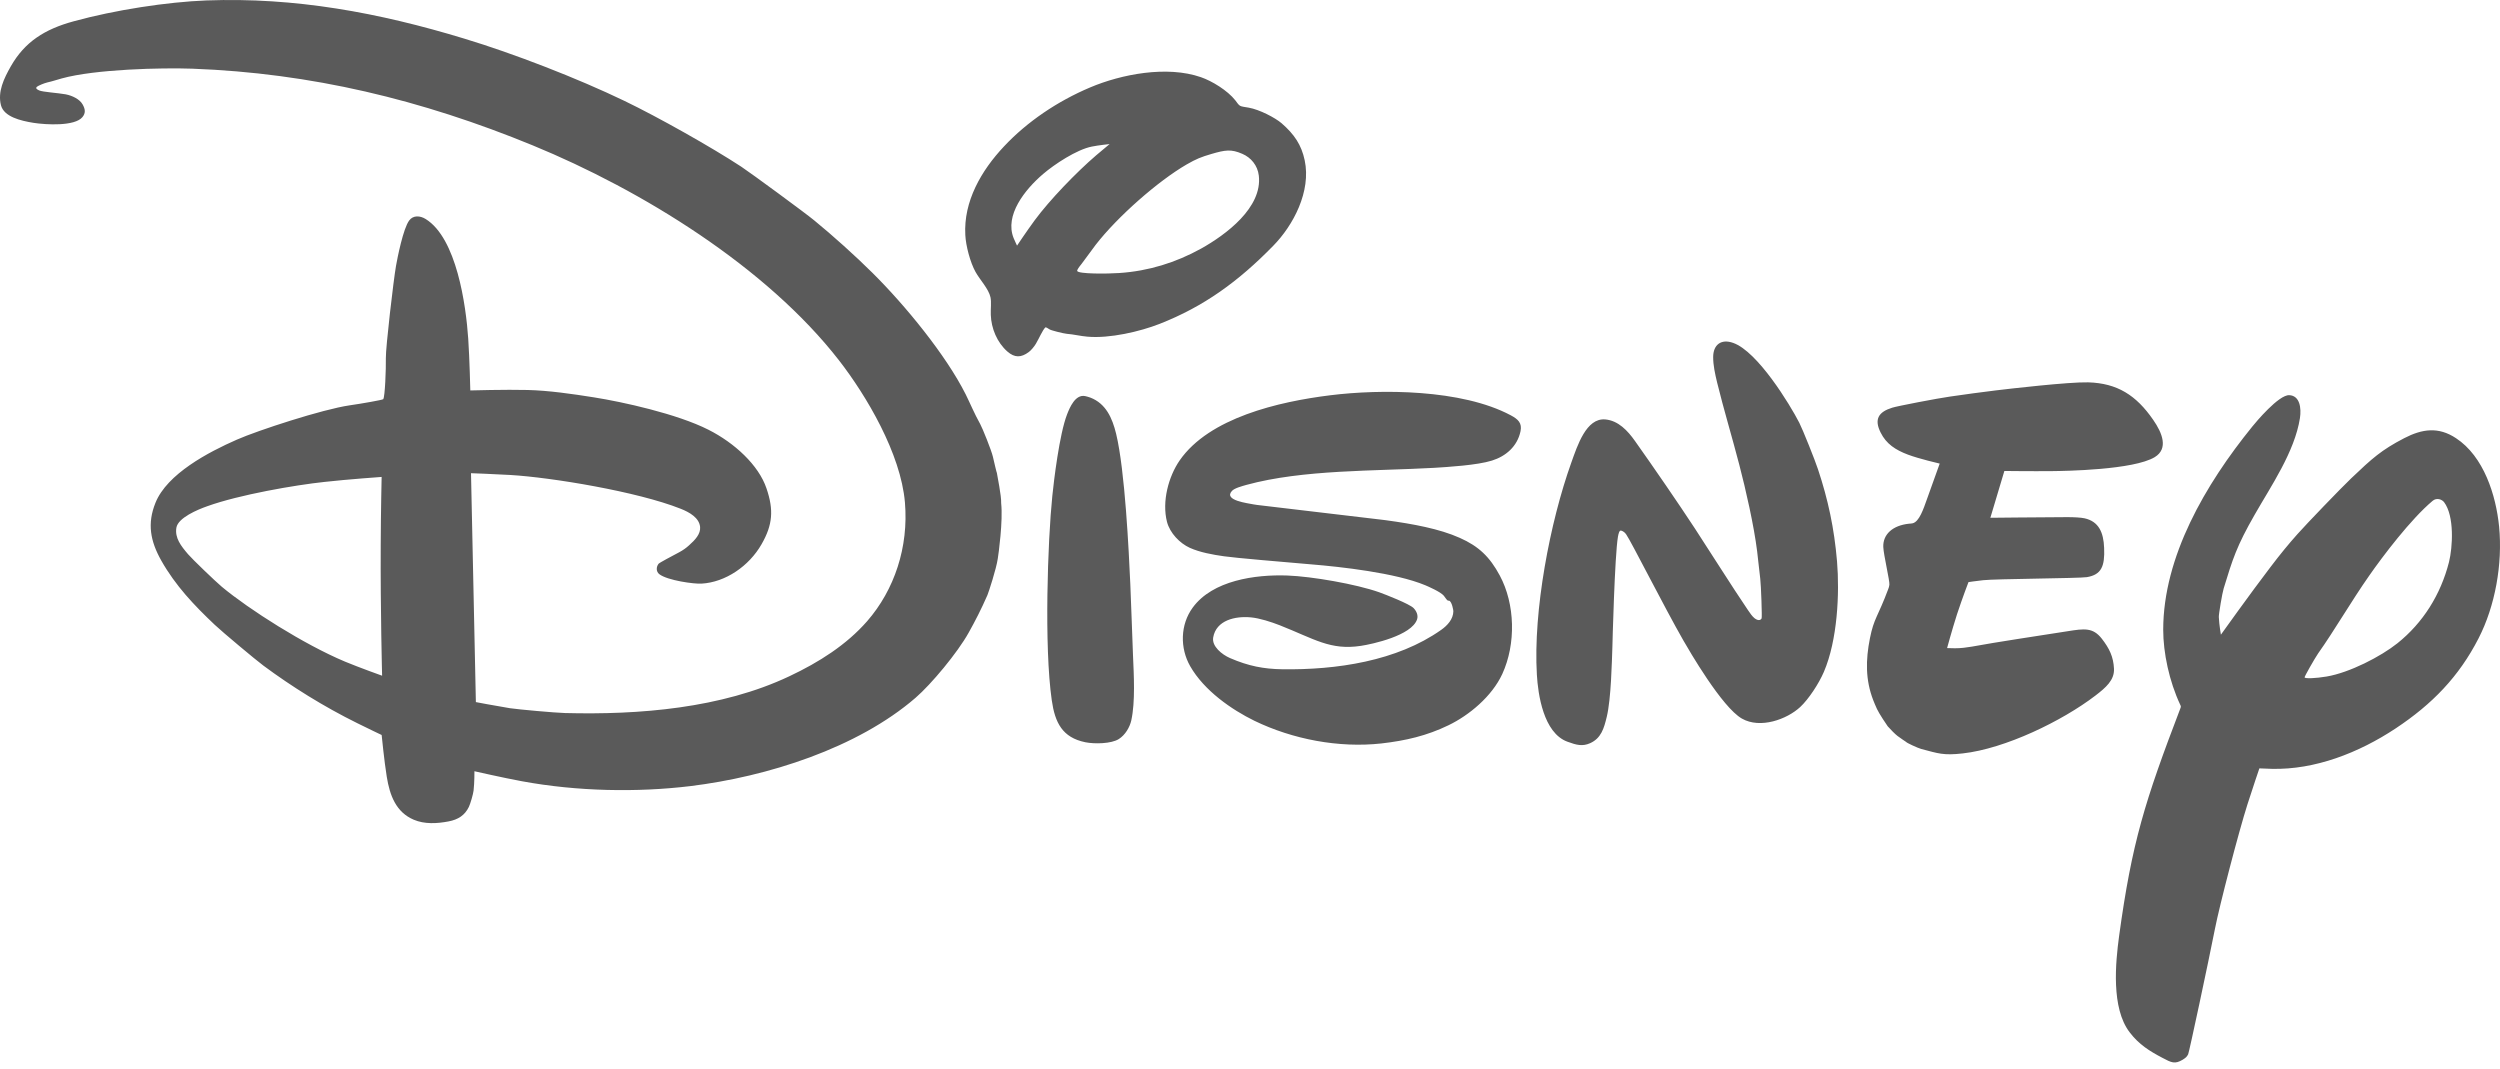
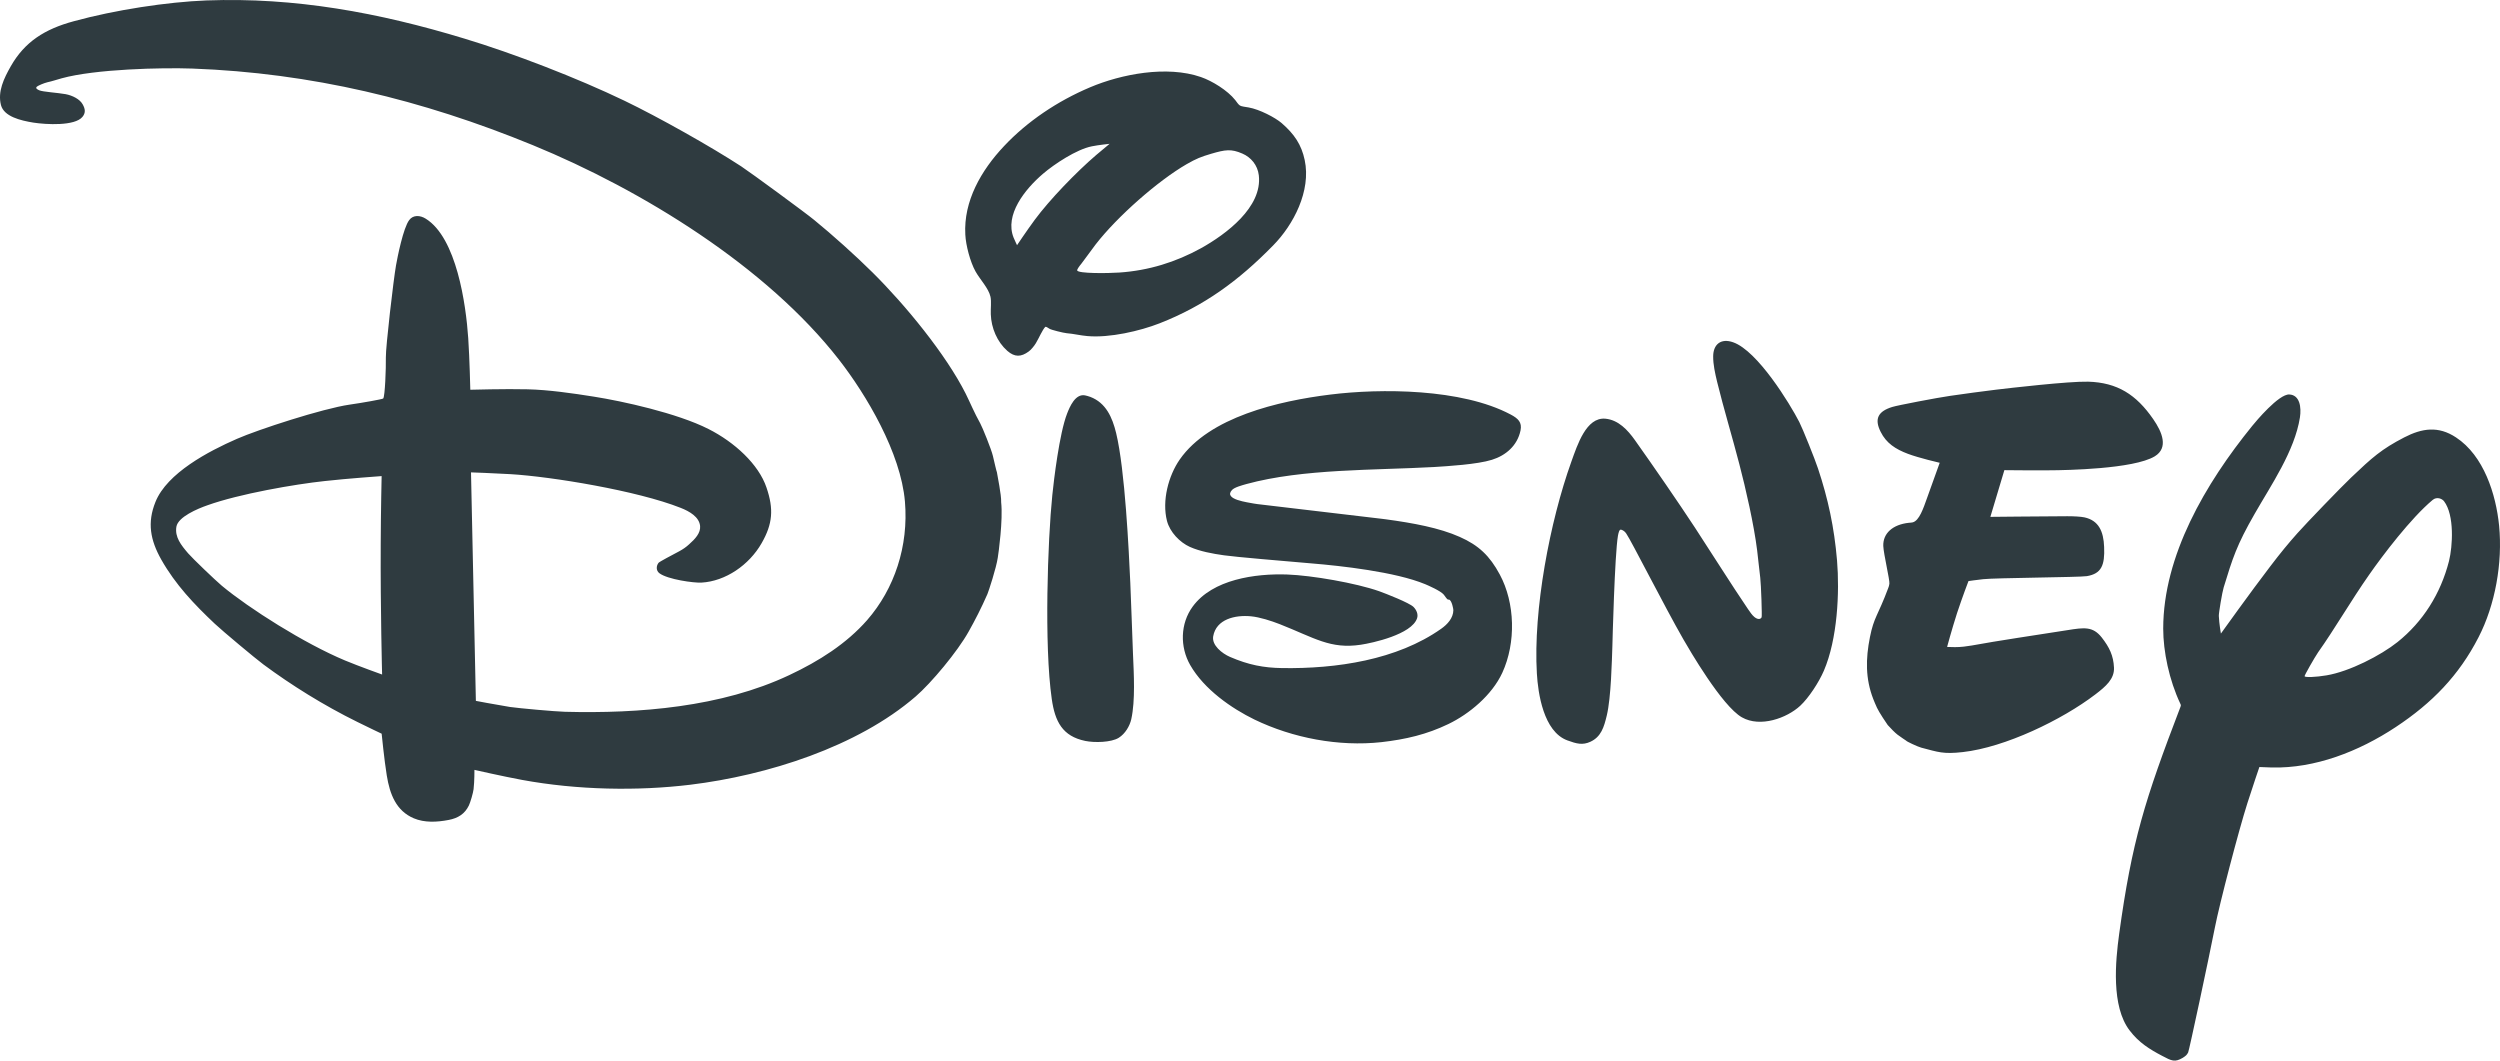
- <svg xmlns="http://www.w3.org/2000/svg" width="330" height="141" viewBox="0 0 330 141">
-   <path fill="#5A5A5A" fill-rule="evenodd" d="M254.589,131.063 C256.536,128.423 260.055,124.764 262.701,122.496 C263.517,121.806 264.468,121.017 264.468,121.017 C264.468,121.017 262.971,121.173 262.128,121.347 C260.118,121.74 257.169,123.699 255.693,124.965 C253.263,127.041 250.594,130.424 251.796,133.424 C251.976,133.856 252.249,134.423 252.249,134.423 C252.249,134.423 253.521,132.515 254.589,131.063 Z M276.545,134.816 C279.83,132.98 284.656,129.398 284.164,125.181 C284.005,123.822 283.117,122.79 281.989,122.307 C280.52,121.668 279.758,121.782 277.883,122.331 C276.527,122.733 275.918,122.973 274.637,123.708 C270.863,125.898 265.527,130.58 262.626,134.321 C261.954,135.197 261.276,136.184 260.751,136.856 C260.409,137.267 260.154,137.654 260.184,137.759 C260.298,138.188 264.258,138.146 265.761,138.038 C269.6,137.78 273.2,136.667 276.545,134.816 Z M254.73,147.388 C254.499,147.778 254.067,148.282 253.785,148.48 C252.786,149.215 251.943,149.248 250.971,148.399 C249.622,147.211 248.842,145.354 248.785,143.554 C248.755,142.766 248.884,141.905 248.743,141.236 C248.494,140.117 247.372,138.971 246.772,137.9 C246.064,136.631 245.491,134.438 245.422,133.022 C245.173,128.6 247.507,124.533 250.537,121.317 C253.584,118.068 257.571,115.368 261.912,113.535 C266.01,111.802 272.021,110.626 276.524,112.189 C277.985,112.693 280.031,113.94 281.057,115.239 C281.272,115.515 281.452,115.815 281.677,115.956 C281.872,116.082 282.397,116.133 282.814,116.208 C284.254,116.457 286.324,117.543 287.167,118.266 C288.856,119.733 289.792,121.134 290.221,123.165 C291.085,127.248 288.733,131.732 286.054,134.456 C281.461,139.157 276.929,142.454 271.055,144.757 C268.481,145.765 264.465,146.704 261.537,146.44 C260.631,146.365 259.692,146.128 258.81,146.062 C258.363,146.023 256.71,145.606 256.536,145.474 C256.317,145.315 256.038,145.165 255.978,145.222 C255.585,145.633 255.168,146.653 254.73,147.388 Z M261.918,154.48 C263.976,155.266 264.822,157.174 265.329,159.261 C266.504,164.121 267.008,174.863 267.2,179.078 C267.344,182.228 267.422,185.345 267.554,188.462 C267.665,191.107 267.875,194.62 267.329,197.101 C267.128,197.992 266.534,199.018 265.68,199.555 C264.699,200.179 262.476,200.227 261.255,199.975 C258.24,199.351 257.259,197.413 256.833,194.434 C255.81,187.322 256.299,173.364 256.905,167.472 C257.1,165.537 257.838,159.303 258.855,156.694 C259.197,155.806 259.938,154.03 261.225,154.282 C261.402,154.315 261.681,154.396 261.918,154.48 Z M160.845,165.612 C156.937,166.029 149.596,167.298 145.366,168.819 C144.092,169.263 141.509,170.346 141.284,171.648 C141.056,173.01 141.89,174.062 142.829,175.163 C143.369,175.796 146.428,178.739 147.283,179.456 C150.88,182.453 158.17,187.088 163.548,189.337 C165.384,190.102 168.438,191.194 168.438,191.194 C168.438,191.194 168.21,182.504 168.255,173.945 C168.273,169.422 168.375,164.955 168.375,164.955 C168.375,164.955 163.911,165.27 160.845,165.612 Z M249.706,175.745 C249.514,177.086 248.5,180.179 248.338,180.56 C247.519,182.435 246.718,183.986 245.86,185.519 C244.396,188.153 240.922,192.325 238.852,194.11 C231.179,200.746 219.294,204.525 209.094,205.77 C202.18,206.607 194.23,206.481 186.896,205.125 C184.376,204.66 180.626,203.803 180.626,203.803 C180.626,203.803 180.635,205.302 180.512,206.361 C180.455,206.835 180.089,208.107 179.888,208.518 C179.351,209.619 178.478,210.186 177.209,210.426 C175.673,210.72 174.045,210.807 172.623,210.207 C170.295,209.22 169.455,207.036 169.053,204.534 C168.723,202.519 168.378,199.018 168.378,199.018 C168.378,199.018 166.638,198.196 165.183,197.47 C160.719,195.268 156.475,192.61 152.77,189.862 C151.744,189.103 147.328,185.402 146.35,184.478 C143.618,181.895 141.161,179.309 139.289,175.997 C137.834,173.412 137.417,171.111 138.521,168.372 C140.051,164.553 145.525,161.67 149.275,160.029 C152.032,158.814 160.584,156.022 164.142,155.506 C165.819,155.266 168.423,154.804 168.582,154.696 C168.822,154.432 168.96,150.646 168.933,149.266 C168.903,147.904 169.941,138.974 170.274,137.087 C170.454,136.058 171.228,132.125 172.02,131.096 C172.533,130.4 173.448,130.448 174.192,130.913 C178.268,133.442 179.504,142.238 179.807,146.713 C179.99,149.437 180.08,153.538 180.08,153.538 C180.08,153.538 184.757,153.403 187.637,153.478 C190.429,153.547 193.51,153.991 196.414,154.453 C200.131,155.041 207.372,156.622 211.524,158.73 C214.947,160.461 218.145,163.386 219.18,166.479 C220.146,169.314 219.999,171.27 218.532,173.828 C216.885,176.72 213.762,178.862 210.597,179.039 C209.652,179.102 206.109,178.628 205.021,177.785 C204.589,177.443 204.613,176.837 204.925,176.426 C205.042,176.276 206.694,175.409 207.675,174.887 C208.164,174.62 208.572,174.335 208.95,173.987 C209.766,173.265 210.495,172.479 210.414,171.561 C210.3,170.361 209.037,169.62 207.825,169.146 C202.156,166.896 190.834,165.021 185.357,164.697 C183.215,164.571 180.173,164.463 180.173,164.463 L180.815,194.677 C180.815,194.677 183.335,195.16 185.318,195.484 C186.461,195.652 191.284,196.087 192.565,196.12 C202.33,196.378 213.228,195.508 222.188,191.269 C226.121,189.418 229.73,187.118 232.46,184.001 C236.065,179.864 237.952,174.218 237.451,168.321 C236.902,161.865 232.364,154.222 228.746,149.563 C219.174,137.249 202.768,127.131 188.339,121.197 C173.601,115.14 159.04,111.649 143.396,111.067 C139.367,110.923 130.571,111.127 126.135,112.357 C125.493,112.534 124.857,112.75 124.266,112.876 C123.798,112.99 123.072,113.298 122.868,113.457 C122.643,113.673 122.919,113.823 123.18,113.94 C123.651,114.147 125.634,114.264 126.66,114.45 C127.572,114.624 128.535,115.113 128.907,115.788 C129.267,116.424 129.318,116.925 128.883,117.456 C127.875,118.689 124.083,118.473 122.418,118.215 C120.684,117.933 118.527,117.408 118.128,115.896 C117.672,114.117 118.509,112.375 119.424,110.761 C121.26,107.536 123.882,105.856 127.734,104.809 C133.193,103.309 140.09,102.256 145.249,102.058 C156.928,101.623 167.976,103.657 179.285,107.098 C185.759,109.051 194.242,112.336 200.443,115.326 C204.889,117.468 211.908,121.422 215.85,124.005 C217.092,124.824 224.366,130.166 225.494,131.105 C227.852,133.031 230.939,135.8 233.165,138.017 C237.484,142.298 242.857,148.855 245.473,154.057 C246.094,155.311 246.586,156.538 247.39,157.981 C247.669,158.473 248.866,161.436 249.064,162.294 C249.259,163.14 249.547,164.385 249.589,164.43 C249.649,164.889 250.195,167.427 250.153,168.414 C250.411,170.748 249.805,175.163 249.706,175.745 Z M300.933,170.67 C304.509,171.156 308.013,171.798 310.689,172.998 C313.178,174.101 314.642,175.487 315.971,177.968 C317.996,181.727 318.131,186.986 316.301,190.969 C314.93,193.93 311.93,196.417 309.195,197.737 C306.342,199.117 303.549,199.771 300.333,200.137 C294.724,200.752 288.646,199.594 283.588,197.146 C280.598,195.685 276.944,193.171 275.099,189.928 C273.743,187.547 273.785,184.46 275.438,182.204 C278.063,178.61 283.687,177.818 287.932,177.968 C291.166,178.088 296.979,179.093 300.054,180.179 C300.909,180.488 304.044,181.712 304.59,182.264 C304.974,182.66 305.229,183.221 305.055,183.752 C304.347,185.897 299.142,187.028 297.639,187.253 C293.605,187.868 291.517,186.347 286.936,184.538 C285.799,184.094 284.284,183.602 283.12,183.494 C281.045,183.296 278.534,183.869 278.141,186.146 C277.937,187.319 279.311,188.411 280.358,188.863 C282.814,189.928 284.812,190.303 287.236,190.342 C294.373,190.45 302.397,189.277 308.244,185.138 C309.051,184.571 309.831,183.731 309.843,182.678 C309.843,182.543 309.651,181.409 309.285,181.292 C309.231,181.268 309.174,181.295 309.132,181.286 C308.997,181.247 308.772,180.878 308.583,180.635 C308.163,180.122 306.468,179.393 306.135,179.252 C302.199,177.611 294.928,176.813 291.175,176.504 C287.245,176.168 281.063,175.646 279.575,175.43 C278.048,175.214 276.386,174.911 275.057,174.314 C273.734,173.714 272.432,172.371 272.042,170.886 C271.358,168.204 272.237,164.91 273.725,162.762 C277.631,157.147 286.768,155.02 293.605,154.174 C300.219,153.349 310.911,153.358 317.405,156.811 C318.41,157.345 318.926,157.846 318.71,158.919 C318.29,160.932 316.766,162.228 314.936,162.798 C313.019,163.41 309.039,163.647 307.293,163.755 C299.46,164.196 289.996,163.965 282.541,166.002 C281.956,166.17 280.949,166.431 280.616,166.803 C279.449,168.069 282.784,168.429 283.501,168.585 C283.711,168.627 283.756,168.636 283.975,168.657 L300.459,170.61 C300.678,170.631 300.732,170.64 300.933,170.67 Z M320.867,191.053 C320.366,182.645 322.589,170.946 325.412,163.065 C326.219,160.821 327.379,157.156 329.89,157.363 C331.618,157.516 332.851,158.847 333.82,160.215 C336.298,163.71 339.556,168.447 341.716,171.744 C344.13,175.439 346.449,179.162 348.729,182.531 C349.008,182.939 349.272,183.335 349.578,183.587 C349.992,183.92 350.364,183.938 350.532,183.629 C350.61,183.509 350.46,179.261 350.355,178.409 C350.178,177.053 350.097,175.955 349.944,174.785 C349.524,171.387 348.438,166.605 347.592,163.371 C346.656,159.753 345.513,155.983 344.658,152.485 C344.385,151.345 344.13,150.196 344.139,149.113 C344.148,147.547 345.153,146.68 346.785,147.265 C350.001,148.399 354.264,155.38 355.506,157.804 C355.929,158.622 357.602,162.786 357.977,163.953 C359.309,167.952 360.119,171.744 360.488,176.102 C360.842,180.338 360.545,186.509 358.754,190.684 C358.097,192.22 356.748,194.287 355.626,195.328 C353.865,196.96 350.355,198.235 347.934,196.855 C345.291,195.355 340.945,187.826 340.204,186.539 C337.681,182.135 333.34,173.523 332.668,172.557 C332.521,172.344 332.329,172.14 331.993,172.038 C331.738,171.963 331.636,172.494 331.57,172.839 C331.138,175.346 330.841,187.076 330.835,187.403 C330.763,189.376 330.667,194.218 330.097,196.603 C329.725,198.16 329.347,199.438 327.916,200.092 C326.899,200.551 326.126,200.359 324.893,199.903 C321.731,198.742 321.014,193.636 320.867,191.053 Z M367.181,197.875 C367.121,197.812 365.984,196.108 365.759,195.583 C365.558,195.13 365.411,194.803 365.267,194.425 C364.232,191.752 364.259,189.121 364.832,186.251 C365.363,183.572 365.867,183.455 367.241,179.777 C367.328,179.576 367.37,179.402 367.4,179.18 C367.457,178.676 366.641,175.286 366.593,174.197 C366.536,172.536 367.826,171.357 369.986,171.129 C370.181,171.111 370.331,171.114 370.475,171.072 C371.336,170.862 371.888,169.212 372.358,167.889 C373.015,166.029 374.041,163.194 374.041,163.194 C374.041,163.194 371.309,162.564 369.851,162.012 C368.219,161.397 366.986,160.602 366.248,159.105 C365.363,157.354 365.945,156.382 367.775,155.815 C368.447,155.599 373.744,154.582 375.418,154.345 C377.506,154.039 379.471,153.778 381.457,153.532 C383.182,153.322 391.11,152.404 393.633,152.47 C397.479,152.581 399.975,154.165 402.222,157.42 C403.427,159.156 404.255,161.22 402.429,162.339 C399.63,164.04 390.552,164.169 388.887,164.187 C386.239,164.214 382.576,164.169 382.576,164.169 L380.728,170.346 C380.728,170.346 387.232,170.277 390.885,170.262 C391.773,170.262 392.661,170.31 393.159,170.415 C395.025,170.829 395.67,172.263 395.745,174.329 C395.847,176.747 395.391,177.86 393.465,178.184 C392.469,178.343 381.298,178.409 379.783,178.586 C378.838,178.688 377.839,178.838 377.839,178.838 C377.839,178.838 377.032,180.944 376.33,183.071 C375.622,185.288 375.016,187.547 375.016,187.547 C375.016,187.547 375.583,187.571 376.054,187.571 C376.84,187.577 377.638,187.463 378.262,187.358 C381.67,186.731 386.737,185.981 390.894,185.327 C393.129,184.97 394.254,184.811 395.427,186.293 C396.447,187.604 396.975,188.702 397.047,190.285 C397.11,191.776 395.973,192.763 394.584,193.825 C390.189,197.185 382.678,200.827 377.08,201.451 C374.494,201.742 373.864,201.454 371.6,200.863 C371.168,200.752 369.602,200.02 369.617,199.942 C369.617,199.942 368.768,199.378 368.48,199.153 C368.138,198.892 367.586,198.328 367.181,197.875 Z M430.732,177.992 C428.359,181.376 426.127,185.252 423.991,188.255 C423.532,188.929 422.155,191.344 422.203,191.425 C422.299,191.596 423.685,191.542 425.11,191.302 C428.143,190.792 432.268,188.663 434.469,186.905 C437.826,184.214 440.163,180.518 441.267,176.195 C441.756,174.233 442.005,170.112 440.613,168.279 C440.34,167.928 439.644,167.652 439.107,168.111 C436.227,170.523 432.508,175.439 430.732,177.992 Z M414.656,208.2 C413.501,211.824 410.96,221.582 410.372,224.615 C409.487,229.115 406.967,240.907 406.838,241.159 C406.661,241.501 406.544,241.609 406.118,241.882 C405.08,242.491 404.663,242.29 403.406,241.618 C401.775,240.76 400.341,239.884 399.117,238.267 C396.657,235.072 397.245,229.061 397.725,225.533 C399.414,213.195 401.121,207.768 405.815,195.487 C405.893,195.277 405.893,195.232 405.797,195.043 C404.333,191.926 403.544,188.162 403.544,185.12 C403.553,175.493 409.088,165.969 415.292,158.32 C415.76,157.738 418.801,154.09 420.187,154.162 C421.573,154.228 421.798,155.845 421.591,157.195 C420.895,161.64 417.766,166.17 415.628,169.92 C413.222,174.11 412.7,175.835 411.524,179.678 C411.335,180.278 410.864,183.086 410.885,183.446 C410.93,184.478 411.158,185.78 411.158,185.78 C411.158,185.78 415.07,180.302 417.652,176.921 C419.062,175.064 420.076,173.837 421.252,172.515 C422.443,171.171 427.03,166.404 428.35,165.147 C431.125,162.498 432.355,161.397 435.354,159.84 C437.733,158.61 439.869,158.305 442.188,159.837 C445.866,162.252 447.468,167.361 447.882,171.504 C448.364,176.453 447.354,182.021 445.17,186.26 C442.581,191.317 439.044,194.959 434.235,198.145 C429.319,201.403 423.55,203.62 417.892,203.488 C417.128,203.47 416.237,203.425 416.237,203.425 C416.237,203.425 415.325,206.1 414.656,208.2 Z" transform="translate(-118 -102)" />
+ <svg xmlns="http://www.w3.org/2000/svg" width="330" height="140" viewBox="0 0 330 140">
+   <path fill="#2F3B40" fill-rule="evenodd" d="M254.589,131.012 C256.536,128.377 260.055,124.724 262.701,122.46 C263.517,121.771 264.468,120.984 264.468,120.984 C264.468,120.984 262.971,121.139 262.128,121.313 C260.118,121.705 257.169,123.661 255.693,124.924 C253.263,126.997 250.594,130.375 251.796,133.369 C251.976,133.8 252.249,134.366 252.249,134.366 C252.249,134.366 253.521,132.462 254.589,131.012 Z M276.545,134.759 C279.83,132.926 284.656,129.35 284.164,125.14 C284.005,123.784 283.117,122.753 281.989,122.271 C280.52,121.633 279.758,121.747 277.883,122.295 C276.527,122.697 275.918,122.936 274.637,123.67 C270.863,125.856 265.527,130.53 262.626,134.264 C261.954,135.139 261.276,136.124 260.751,136.795 C260.409,137.205 260.154,137.591 260.184,137.696 C260.298,138.124 264.258,138.082 265.761,137.975 C269.6,137.717 273.2,136.606 276.545,134.759 Z M254.73,147.309 C254.499,147.698 254.067,148.201 253.785,148.399 C252.786,149.132 251.943,149.165 250.971,148.318 C249.622,147.132 248.842,145.278 248.785,143.482 C248.755,142.694 248.884,141.835 248.743,141.167 C248.494,140.05 247.372,138.906 246.772,137.837 C246.064,136.57 245.491,134.381 245.422,132.968 C245.173,128.554 247.507,124.493 250.537,121.283 C253.584,118.04 257.571,115.345 261.912,113.515 C266.01,111.784 272.021,110.611 276.524,112.171 C277.985,112.674 280.031,113.92 281.057,115.216 C281.272,115.492 281.452,115.791 281.677,115.932 C281.872,116.058 282.397,116.109 282.814,116.183 C284.254,116.432 286.324,117.516 287.167,118.238 C288.856,119.702 289.792,121.1 290.221,123.128 C291.085,127.203 288.733,131.68 286.054,134.399 C281.461,139.092 276.929,142.383 271.055,144.682 C268.481,145.689 264.465,146.626 261.537,146.362 C260.631,146.288 259.692,146.051 258.81,145.985 C258.363,145.946 256.71,145.53 256.536,145.398 C256.317,145.239 256.038,145.09 255.978,145.147 C255.585,145.557 255.168,146.575 254.73,147.309 Z M261.918,154.388 C263.976,155.172 264.822,157.077 265.329,159.161 C266.504,164.012 267.008,174.736 267.2,178.943 C267.344,182.087 267.422,185.199 267.554,188.31 C267.665,190.951 267.875,194.458 267.329,196.934 C267.128,197.824 266.534,198.848 265.68,199.384 C264.699,200.007 262.476,200.055 261.255,199.803 C258.24,199.18 257.259,197.246 256.833,194.272 C255.81,187.172 256.299,173.238 256.905,167.357 C257.1,165.426 257.838,159.203 258.855,156.598 C259.197,155.711 259.938,153.939 261.225,154.19 C261.402,154.223 261.681,154.304 261.918,154.388 Z M160.845,165.5 C156.937,165.917 149.596,167.183 145.366,168.702 C144.092,169.145 141.509,170.226 141.284,171.526 C141.056,172.885 141.89,173.936 142.829,175.035 C143.369,175.667 146.428,178.605 147.283,179.32 C150.88,182.312 158.17,186.938 163.548,189.184 C165.384,189.948 168.438,191.038 168.438,191.038 C168.438,191.038 168.21,182.363 168.255,173.819 C168.273,169.304 168.375,164.845 168.375,164.845 C168.375,164.845 163.911,165.159 160.845,165.5 Z M249.706,175.616 C249.514,176.955 248.5,180.042 248.338,180.422 C247.519,182.294 246.718,183.842 245.86,185.372 C244.396,188.001 240.922,192.167 238.852,193.949 C231.179,200.573 219.294,204.346 209.094,205.588 C202.18,206.424 194.23,206.298 186.896,204.945 C184.376,204.48 180.626,203.624 180.626,203.624 C180.626,203.624 180.635,205.121 180.512,206.178 C180.455,206.651 180.089,207.921 179.888,208.331 C179.351,209.43 178.478,209.996 177.209,210.236 C175.673,210.529 174.045,210.616 172.623,210.017 C170.295,209.032 169.455,206.852 169.053,204.355 C168.723,202.342 168.378,198.848 168.378,198.848 C168.378,198.848 166.638,198.027 165.183,197.303 C160.719,195.105 156.475,192.451 152.77,189.708 C151.744,188.951 147.328,185.255 146.35,184.333 C143.618,181.755 141.161,179.174 139.289,175.868 C137.834,173.286 137.417,170.989 138.521,168.255 C140.051,164.443 145.525,161.566 149.275,159.928 C152.032,158.715 160.584,155.927 164.142,155.412 C165.819,155.172 168.423,154.711 168.582,154.603 C168.822,154.34 168.96,150.561 168.933,149.183 C168.903,147.824 169.941,138.909 170.274,137.025 C170.454,135.998 171.228,132.072 172.02,131.045 C172.533,130.351 173.448,130.398 174.192,130.863 C178.268,133.387 179.504,142.167 179.807,146.635 C179.99,149.354 180.08,153.447 180.08,153.447 C180.08,153.447 184.757,153.313 187.637,153.388 C190.429,153.456 193.51,153.9 196.414,154.361 C200.131,154.948 207.372,156.526 211.524,158.631 C214.947,160.359 218.145,163.279 219.18,166.366 C220.146,169.196 219.999,171.148 218.532,173.703 C216.885,176.589 213.762,178.727 210.597,178.904 C209.652,178.967 206.109,178.494 205.021,177.652 C204.589,177.311 204.613,176.706 204.925,176.296 C205.042,176.146 206.694,175.281 207.675,174.76 C208.164,174.493 208.572,174.209 208.95,173.861 C209.766,173.14 210.495,172.355 210.414,171.439 C210.3,170.241 209.037,169.501 207.825,169.028 C202.156,166.782 190.834,164.911 185.357,164.587 C183.215,164.461 180.173,164.354 180.173,164.354 L180.815,194.515 C180.815,194.515 183.335,194.997 185.318,195.32 C186.461,195.488 191.284,195.922 192.565,195.955 C202.33,196.213 213.228,195.344 222.188,191.113 C226.121,189.265 229.73,186.968 232.46,183.857 C236.065,179.728 237.952,174.092 237.451,168.205 C236.902,161.76 232.364,154.13 228.746,149.48 C219.174,137.187 202.768,127.087 188.339,121.163 C173.601,115.117 159.04,111.632 143.396,111.051 C139.367,110.907 130.571,111.111 126.135,112.338 C125.493,112.515 124.857,112.731 124.266,112.856 C123.798,112.97 123.072,113.279 122.868,113.437 C122.643,113.653 122.919,113.803 123.18,113.92 C123.651,114.126 125.634,114.243 126.66,114.429 C127.572,114.602 128.535,115.09 128.907,115.764 C129.267,116.399 129.318,116.899 128.883,117.429 C127.875,118.66 124.083,118.444 122.418,118.187 C120.684,117.905 118.527,117.381 118.128,115.872 C117.672,114.096 118.509,112.356 119.424,110.745 C121.26,107.526 123.882,105.849 127.734,104.804 C133.193,103.307 140.09,102.256 145.249,102.058 C156.928,101.624 167.976,103.654 179.285,107.089 C185.759,109.038 194.242,112.317 200.443,115.303 C204.889,117.441 211.908,121.388 215.85,123.966 C217.092,124.784 224.366,130.117 225.494,131.054 C227.852,132.977 230.939,135.741 233.165,137.954 C237.484,142.227 242.857,148.773 245.473,153.966 C246.094,155.217 246.586,156.442 247.39,157.882 C247.669,158.373 248.866,161.332 249.064,162.189 C249.259,163.033 249.547,164.276 249.589,164.321 C249.649,164.779 250.195,167.312 250.153,168.297 C250.411,170.627 249.805,175.035 249.706,175.616 Z M300.933,170.549 C304.509,171.034 308.013,171.675 310.689,172.873 C313.178,173.975 314.642,175.359 315.971,177.835 C317.996,181.587 318.131,186.837 316.301,190.813 C314.93,193.769 311.93,196.251 309.195,197.569 C306.342,198.947 303.549,199.599 300.333,199.965 C294.724,200.579 288.646,199.423 283.588,196.979 C280.598,195.521 276.944,193.011 275.099,189.774 C273.743,187.397 273.785,184.315 275.438,182.063 C278.063,178.476 283.687,177.685 287.932,177.835 C291.166,177.955 296.979,178.958 300.054,180.042 C300.909,180.35 304.044,181.572 304.59,182.123 C304.974,182.518 305.229,183.078 305.055,183.608 C304.347,185.75 299.142,186.879 297.639,187.103 C293.605,187.717 291.517,186.199 286.936,184.393 C285.799,183.95 284.284,183.459 283.12,183.351 C281.045,183.153 278.534,183.725 278.141,185.998 C277.937,187.169 279.311,188.259 280.358,188.711 C282.814,189.774 284.812,190.149 287.236,190.187 C294.373,190.295 302.397,189.124 308.244,184.992 C309.051,184.426 309.831,183.588 309.843,182.536 C309.843,182.402 309.651,181.27 309.285,181.153 C309.231,181.129 309.174,181.156 309.132,181.147 C308.997,181.108 308.772,180.74 308.583,180.497 C308.163,179.985 306.468,179.257 306.135,179.117 C302.199,177.479 294.928,176.682 291.175,176.374 C287.245,176.038 281.063,175.517 279.575,175.302 C278.048,175.086 276.386,174.784 275.057,174.188 C273.734,173.589 272.432,172.247 272.042,170.765 C271.358,168.088 272.237,164.8 273.725,162.656 C277.631,157.05 286.768,154.927 293.605,154.082 C300.219,153.259 310.911,153.268 317.405,156.714 C318.41,157.248 318.926,157.748 318.71,158.82 C318.29,160.829 316.766,162.123 314.936,162.692 C313.019,163.302 309.039,163.539 307.293,163.647 C299.46,164.087 289.996,163.856 282.541,165.89 C281.956,166.057 280.949,166.318 280.616,166.689 C279.449,167.953 282.784,168.312 283.501,168.468 C283.711,168.51 283.756,168.519 283.975,168.54 L300.459,170.489 C300.678,170.51 300.732,170.519 300.933,170.549 Z M320.867,190.897 C320.366,182.503 322.589,170.825 325.412,162.958 C326.219,160.718 327.379,157.059 329.89,157.265 C331.618,157.418 332.851,158.748 333.82,160.113 C336.298,163.602 339.556,168.33 341.716,171.621 C344.13,175.311 346.449,179.027 348.729,182.39 C349.008,182.797 349.272,183.192 349.578,183.444 C349.992,183.776 350.364,183.794 350.532,183.486 C350.61,183.366 350.46,179.126 350.355,178.275 C350.178,176.922 350.097,175.826 349.944,174.658 C349.524,171.265 348.438,166.492 347.592,163.264 C346.656,159.652 345.513,155.888 344.658,152.396 C344.385,151.258 344.13,150.112 344.139,149.031 C344.148,147.467 345.153,146.602 346.785,147.186 C350.001,148.318 354.264,155.286 355.506,157.706 C355.929,158.523 357.602,162.68 357.977,163.845 C359.309,167.836 360.119,171.621 360.488,175.972 C360.842,180.201 360.545,186.36 358.754,190.529 C358.097,192.062 356.748,194.125 355.626,195.164 C353.865,196.793 350.355,198.066 347.934,196.689 C345.291,195.191 340.945,187.675 340.204,186.39 C337.681,181.994 333.34,173.397 332.668,172.433 C332.521,172.22 332.329,172.017 331.993,171.915 C331.738,171.84 331.636,172.37 331.57,172.714 C331.138,175.218 330.841,186.926 330.835,187.253 C330.763,189.223 330.667,194.056 330.097,196.437 C329.725,197.991 329.347,199.267 327.916,199.92 C326.899,200.378 326.126,200.186 324.893,199.731 C321.731,198.572 321.014,193.475 320.867,190.897 Z M367.181,197.707 C367.121,197.644 365.984,195.943 365.759,195.419 C365.558,194.967 365.411,194.64 365.267,194.263 C364.232,191.595 364.259,188.969 364.832,186.103 C365.363,183.429 365.867,183.312 367.241,179.641 C367.328,179.44 367.37,179.266 367.4,179.045 C367.457,178.542 366.641,175.158 366.593,174.071 C366.536,172.412 367.826,171.235 369.986,171.007 C370.181,170.989 370.331,170.992 370.475,170.951 C371.336,170.741 371.888,169.094 372.358,167.773 C373.015,165.917 374.041,163.087 374.041,163.087 C374.041,163.087 371.309,162.458 369.851,161.907 C368.219,161.293 366.986,160.5 366.248,159.005 C365.363,157.257 365.945,156.286 367.775,155.72 C368.447,155.505 373.744,154.49 375.418,154.253 C377.506,153.948 379.471,153.687 381.457,153.441 C383.182,153.232 391.11,152.316 393.633,152.381 C397.479,152.492 399.975,154.073 402.222,157.322 C403.427,159.056 404.255,161.116 402.429,162.233 C399.63,163.931 390.552,164.06 388.887,164.078 C386.239,164.105 382.576,164.06 382.576,164.06 L380.728,170.226 C380.728,170.226 387.232,170.157 390.885,170.142 C391.773,170.142 392.661,170.19 393.159,170.295 C395.025,170.708 395.67,172.139 395.745,174.203 C395.847,176.616 395.391,177.727 393.465,178.051 C392.469,178.209 381.298,178.275 379.783,178.452 C378.838,178.554 377.839,178.703 377.839,178.703 C377.839,178.703 377.032,180.806 376.33,182.929 C375.622,185.142 375.016,187.397 375.016,187.397 C375.016,187.397 375.583,187.421 376.054,187.421 C376.84,187.427 377.638,187.313 378.262,187.208 C381.67,186.582 386.737,185.833 390.894,185.181 C393.129,184.824 394.254,184.666 395.427,186.145 C396.447,187.453 396.975,188.549 397.047,190.131 C397.11,191.619 395.973,192.604 394.584,193.664 C390.189,197.018 382.678,200.653 377.08,201.276 C374.494,201.567 373.864,201.279 371.6,200.689 C371.168,200.579 369.602,199.848 369.617,199.77 C369.617,199.77 368.768,199.207 368.48,198.982 C368.138,198.722 367.586,198.159 367.181,197.707 Z M430.732,177.859 C428.359,181.237 426.127,185.106 423.991,188.103 C423.532,188.777 422.155,191.188 422.203,191.269 C422.299,191.439 423.685,191.385 425.11,191.146 C428.143,190.637 432.268,188.511 434.469,186.756 C437.826,184.07 440.163,180.38 441.267,176.065 C441.756,174.107 442.005,169.992 440.613,168.163 C440.34,167.812 439.644,167.537 439.107,167.995 C436.227,170.403 432.508,175.311 430.732,177.859 Z M414.656,208.014 C413.501,211.631 410.96,221.373 410.372,224.4 C409.487,228.892 406.967,240.663 406.838,240.915 C406.661,241.256 406.544,241.364 406.118,241.637 C405.08,242.245 404.663,242.044 403.406,241.373 C401.775,240.517 400.341,239.642 399.117,238.028 C396.657,234.839 397.245,228.838 397.725,225.316 C399.414,213 401.121,207.583 405.815,195.323 C405.893,195.114 405.893,195.069 405.797,194.88 C404.333,191.769 403.544,188.01 403.544,184.974 C403.553,175.365 409.088,165.857 415.292,158.221 C415.76,157.64 418.801,153.998 420.187,154.07 C421.573,154.136 421.798,155.75 421.591,157.098 C420.895,161.536 417.766,166.057 415.628,169.801 C413.222,173.984 412.7,175.706 411.524,179.542 C411.335,180.141 410.864,182.944 410.885,183.303 C410.93,184.333 411.158,185.633 411.158,185.633 C411.158,185.633 415.07,180.165 417.652,176.79 C419.062,174.936 420.076,173.712 421.252,172.391 C422.443,171.049 427.03,166.291 428.35,165.036 C431.125,162.392 432.355,161.293 435.354,159.739 C437.733,158.511 439.869,158.206 442.188,159.736 C445.866,162.147 447.468,167.246 447.882,171.382 C448.364,176.323 447.354,181.881 445.17,186.112 C442.581,191.161 439.044,194.796 434.235,197.976 C429.319,201.228 423.55,203.441 417.892,203.31 C417.128,203.292 416.237,203.247 416.237,203.247 C416.237,203.247 415.325,205.918 414.656,208.014 Z" transform="translate(-118 -102)" />
</svg>
